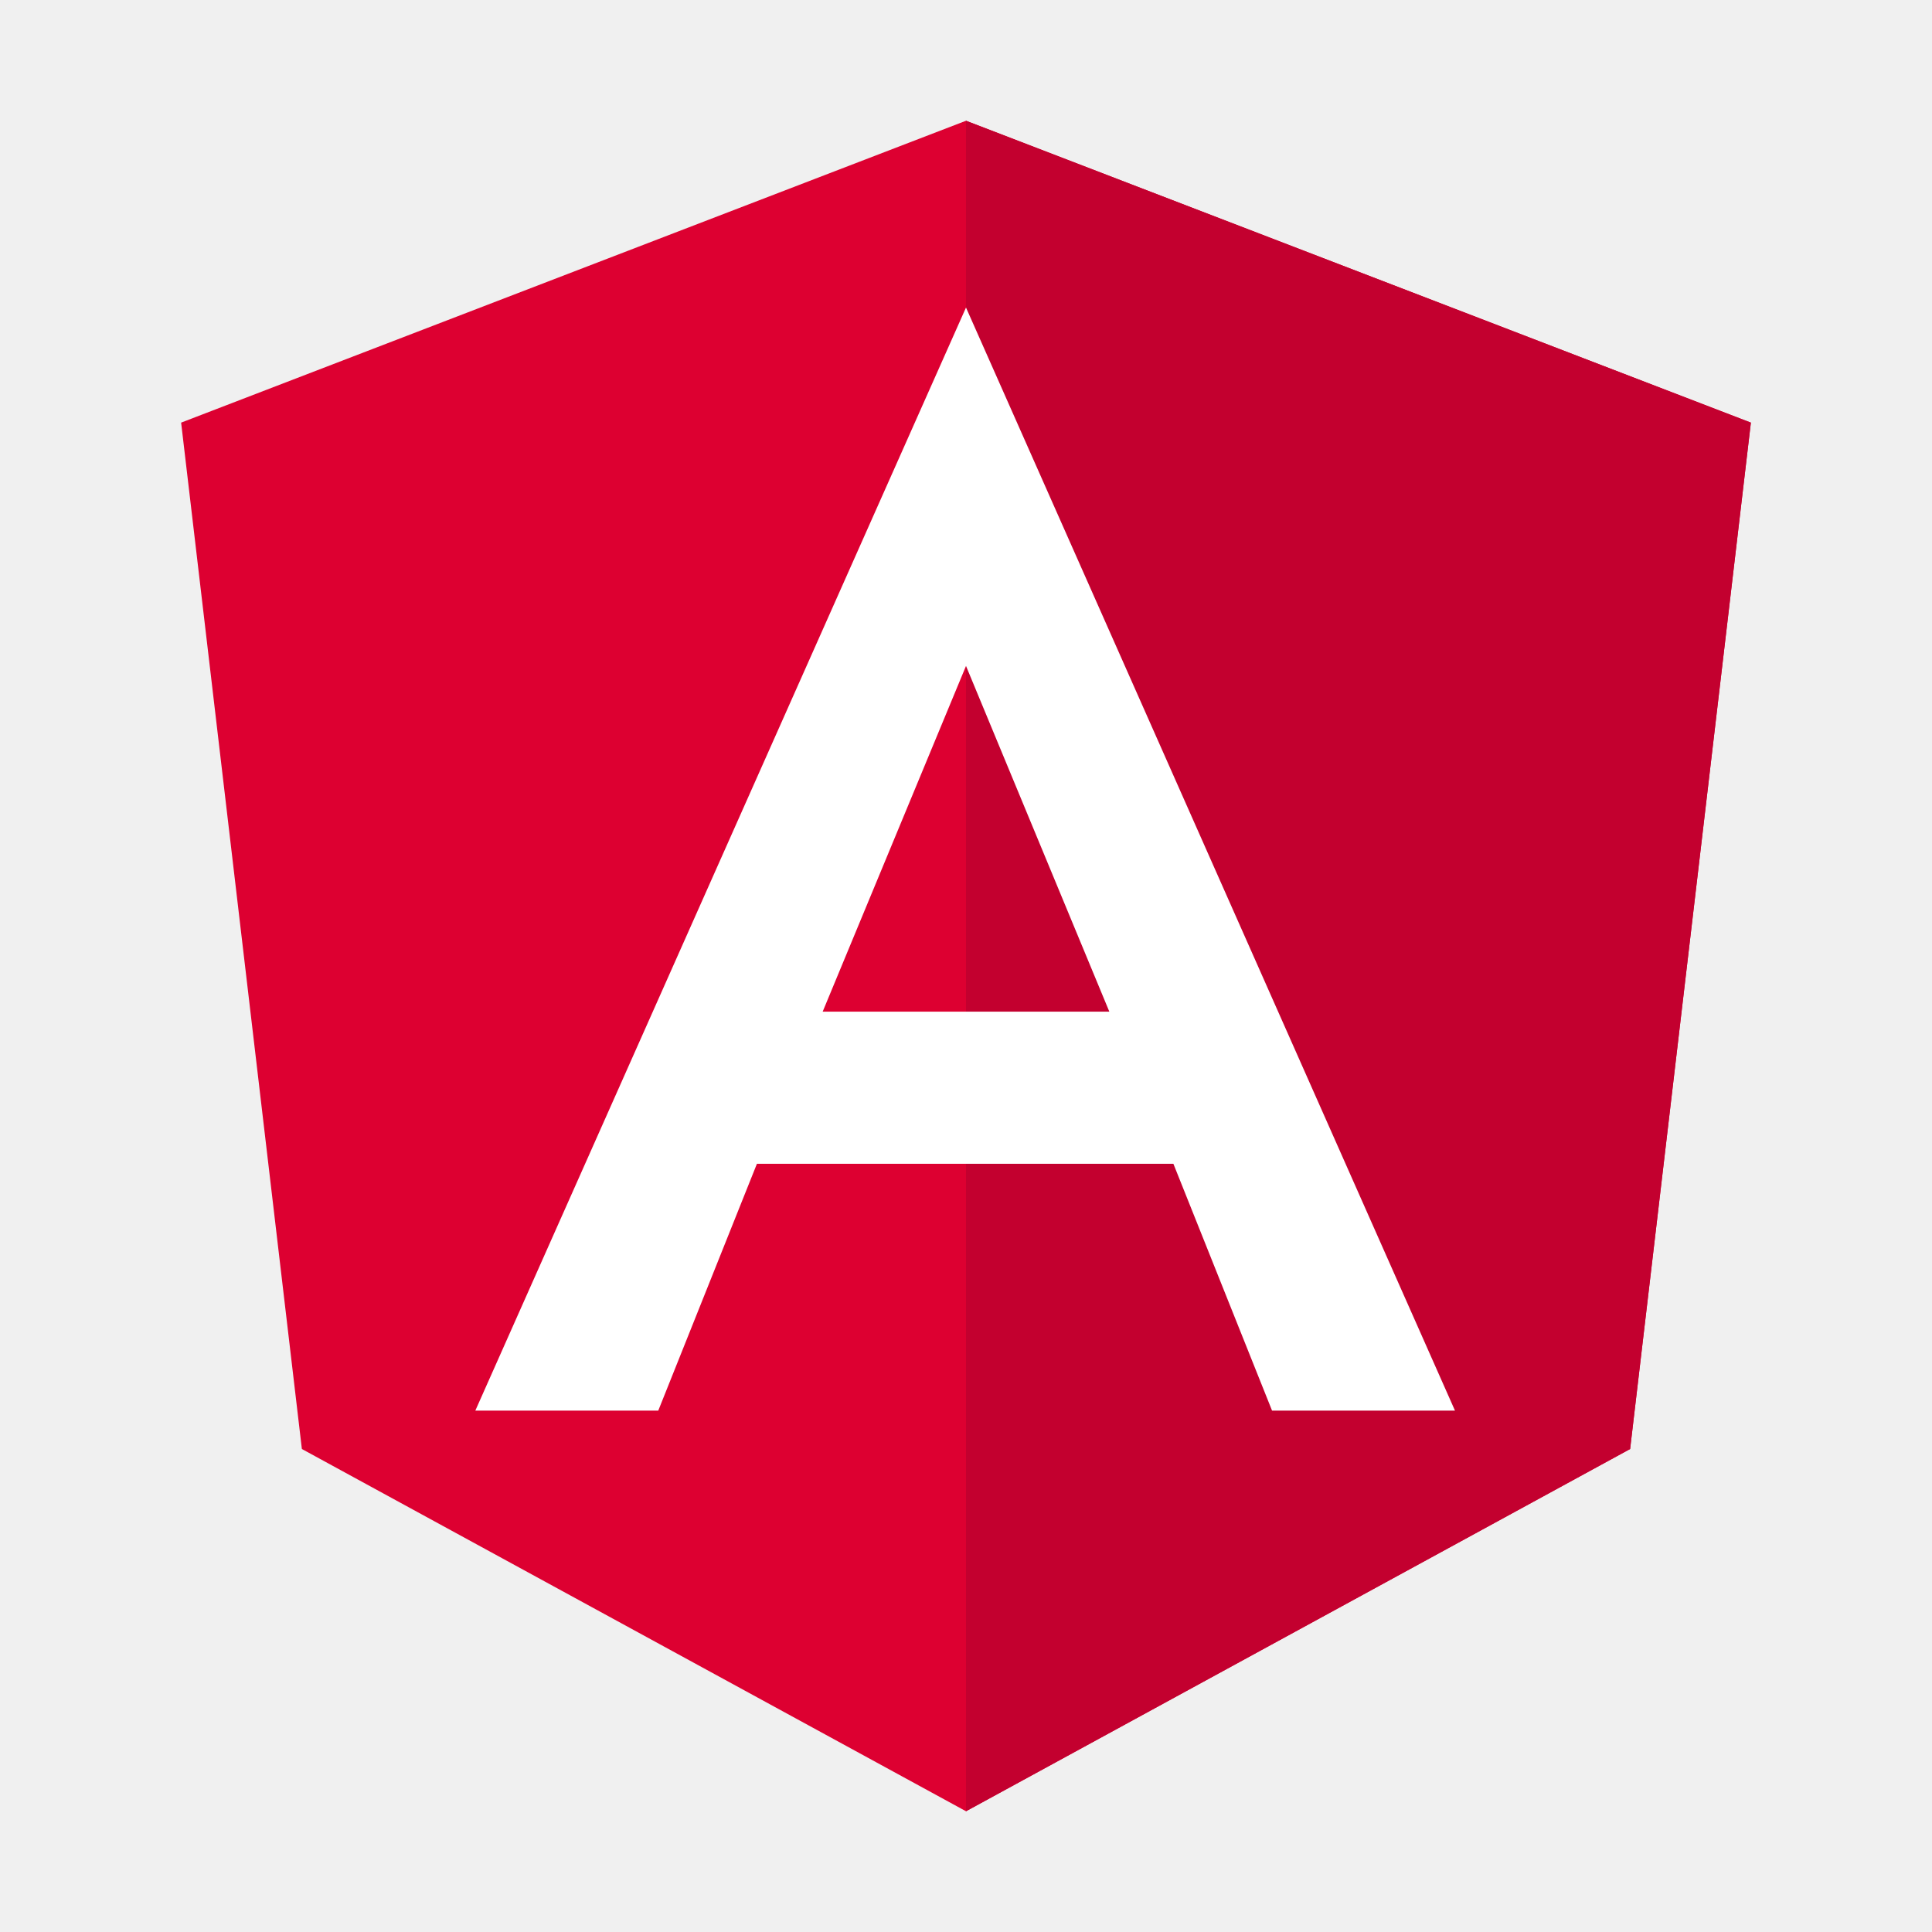
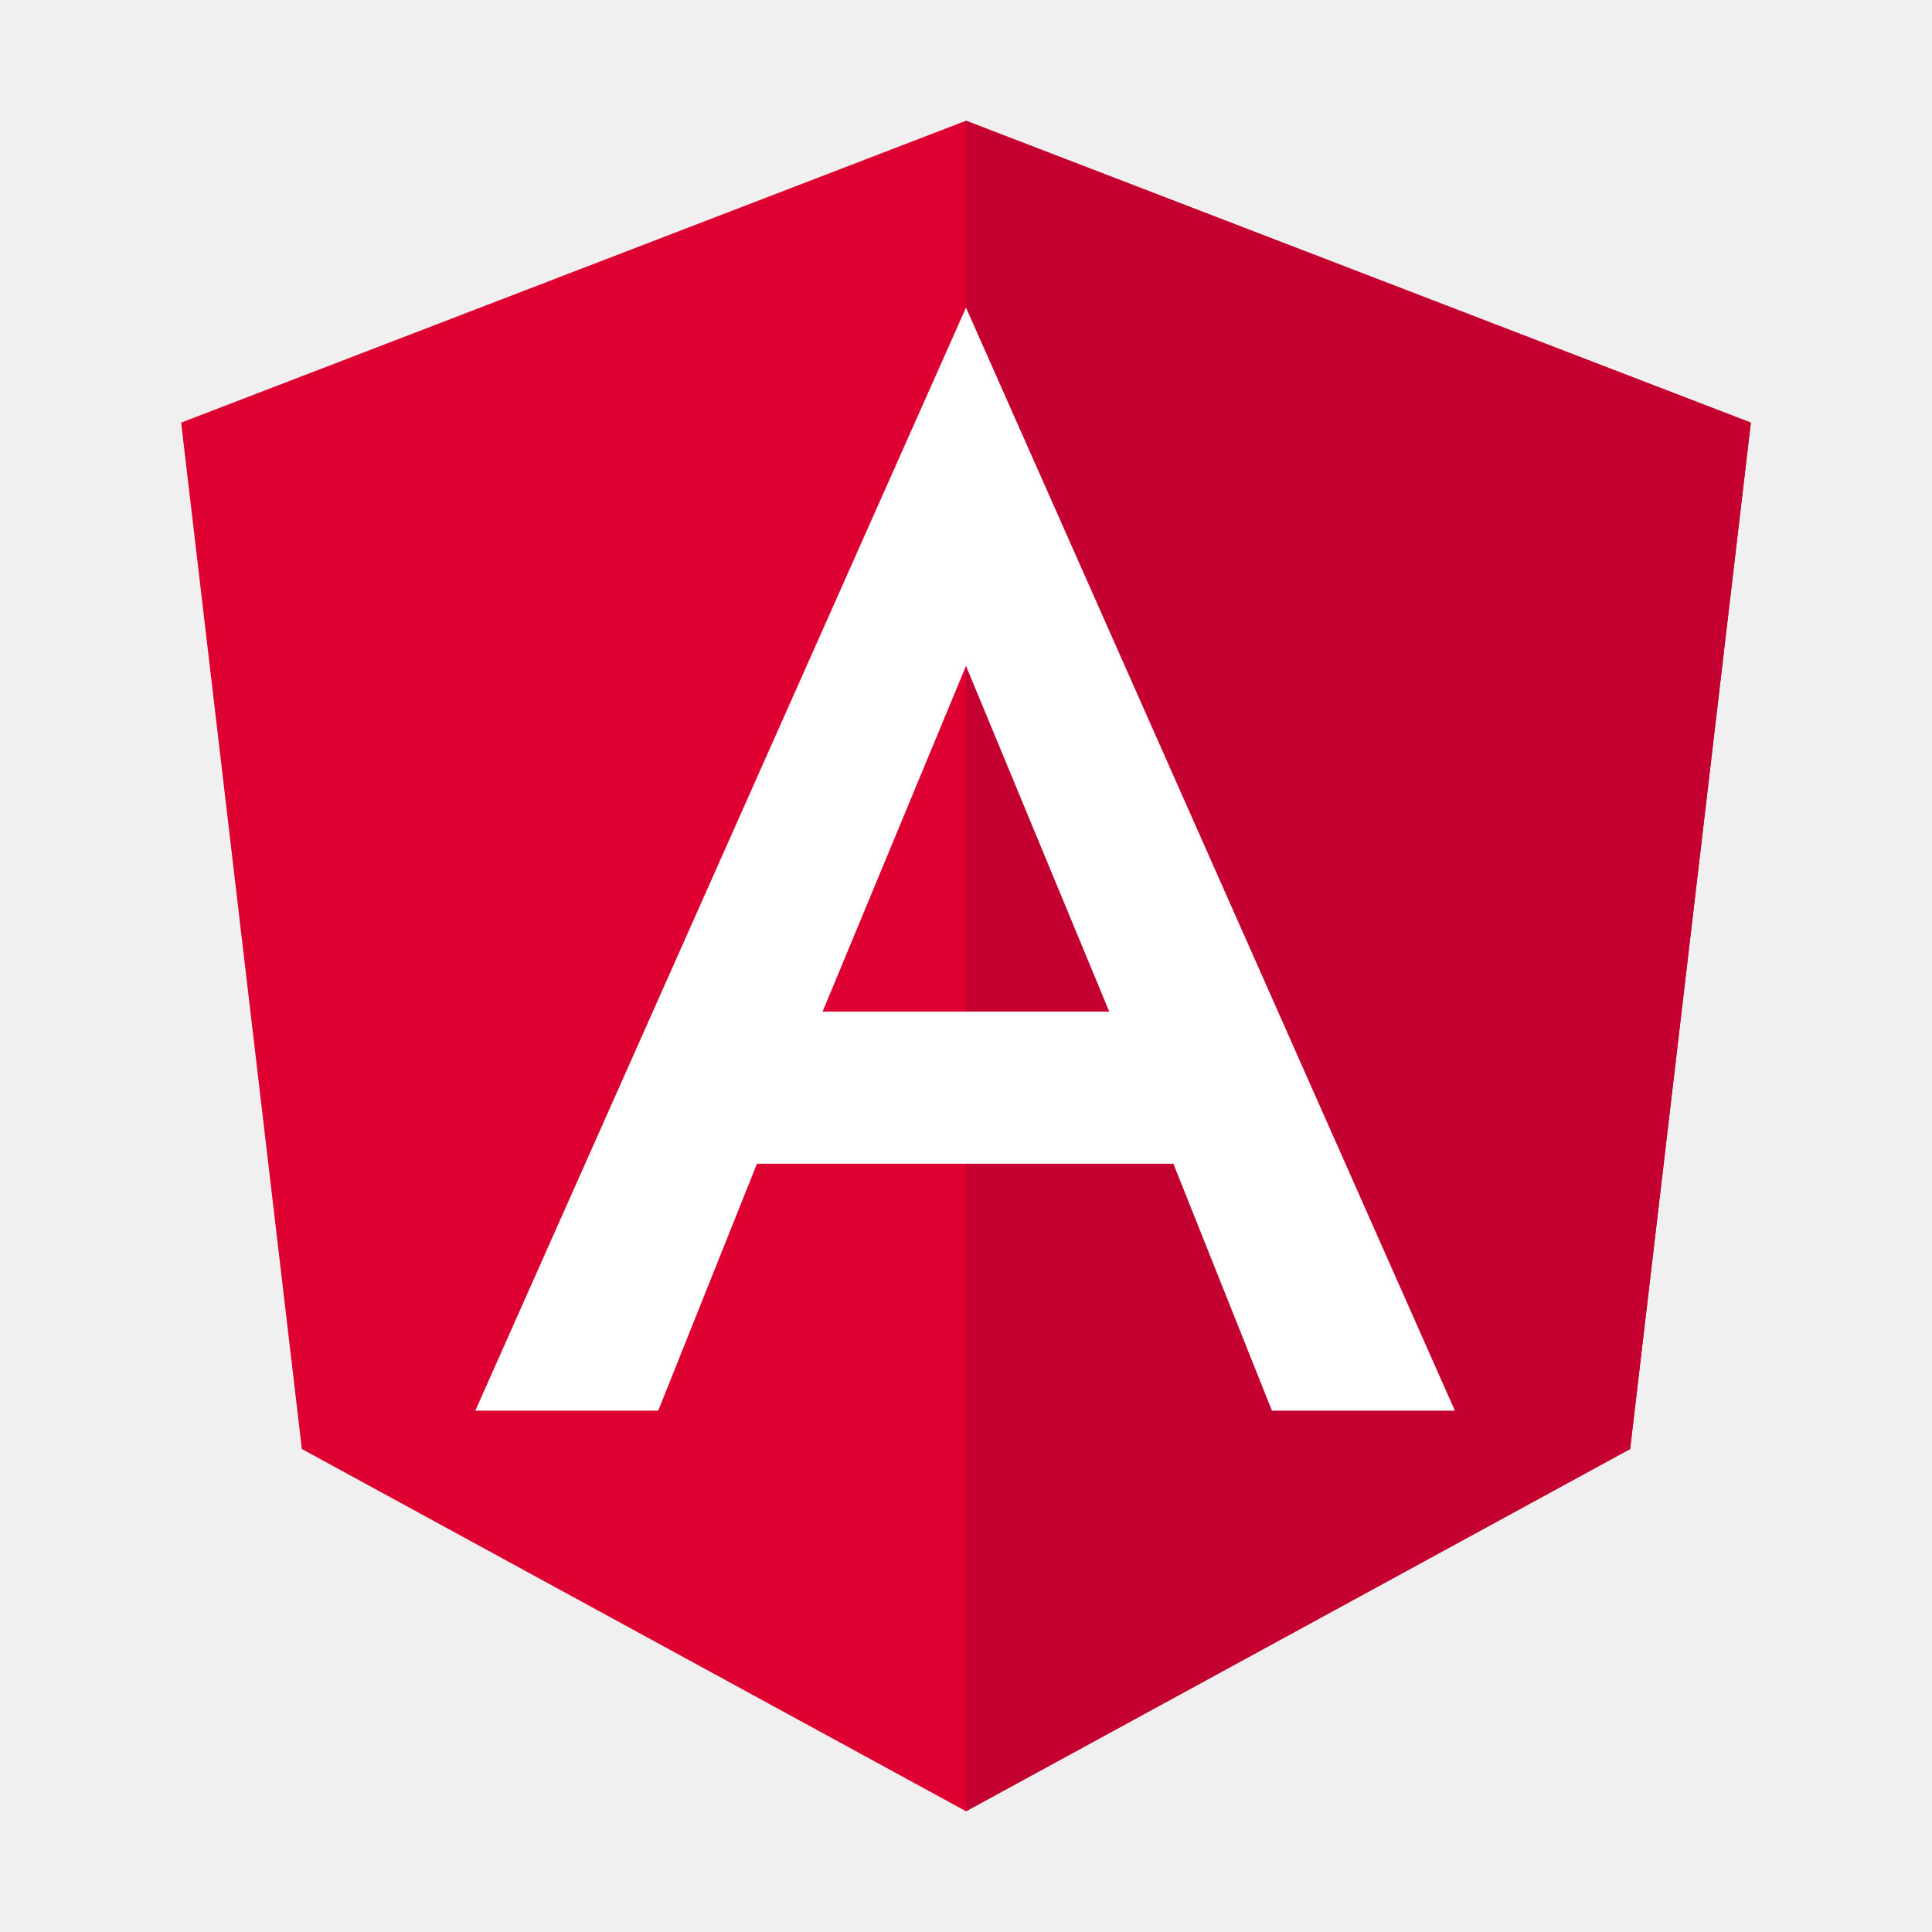
- <svg xmlns="http://www.w3.org/2000/svg" width="800px" height="800px" viewBox="0 0 32 32" fill="none">
-   <path d="M16 2L3 7L5 24L16 30L27 24L29 7L16 2Z" fill="#DD0031" />
-   <path d="M16 2V30L27 24L29 7L16 2Z" fill="#C3002F" />
-   <path d="M16 5.094L7.873 23.364H10.903L12.537 19.276H19.435L21.069 23.364H24.099L16 5.094ZM18.374 16.756H13.626L16 11.03L18.374 16.756Z" fill="white" />
+ <svg xmlns="http://www.w3.org/2000/svg" width="50px" height="50px" viewBox="0 0 50 50" version="1.1">
+   <g id="surface1">
+     <path style=" stroke:none;fill-rule:nonzero;fill:rgb(86.667%,0%,19.216%);fill-opacity:1;" d="M 25 3.125 L 4.688 10.938 L 7.812 37.5 L 25 46.875 L 42.188 37.5 L 45.312 10.938 Z M 25 3.125 " />
+     <path style=" stroke:none;fill-rule:nonzero;fill:rgb(76.471%,0%,18.431%);fill-opacity:1;" d="M 25 3.125 L 25 46.875 L 42.188 37.5 L 45.312 10.938 Z M 25 3.125 " />
+     <path style=" stroke:none;fill-rule:nonzero;fill:rgb(100%,100%,100%);fill-opacity:1;" d="M 25 7.961 L 12.301 36.508 L 17.035 36.508 L 19.59 30.117 L 30.367 30.117 L 32.918 36.508 L 37.652 36.508 Z M 28.707 26.18 L 21.289 26.18 L 25 17.234 Z M 28.707 26.18 " />
+   </g>
</svg>
